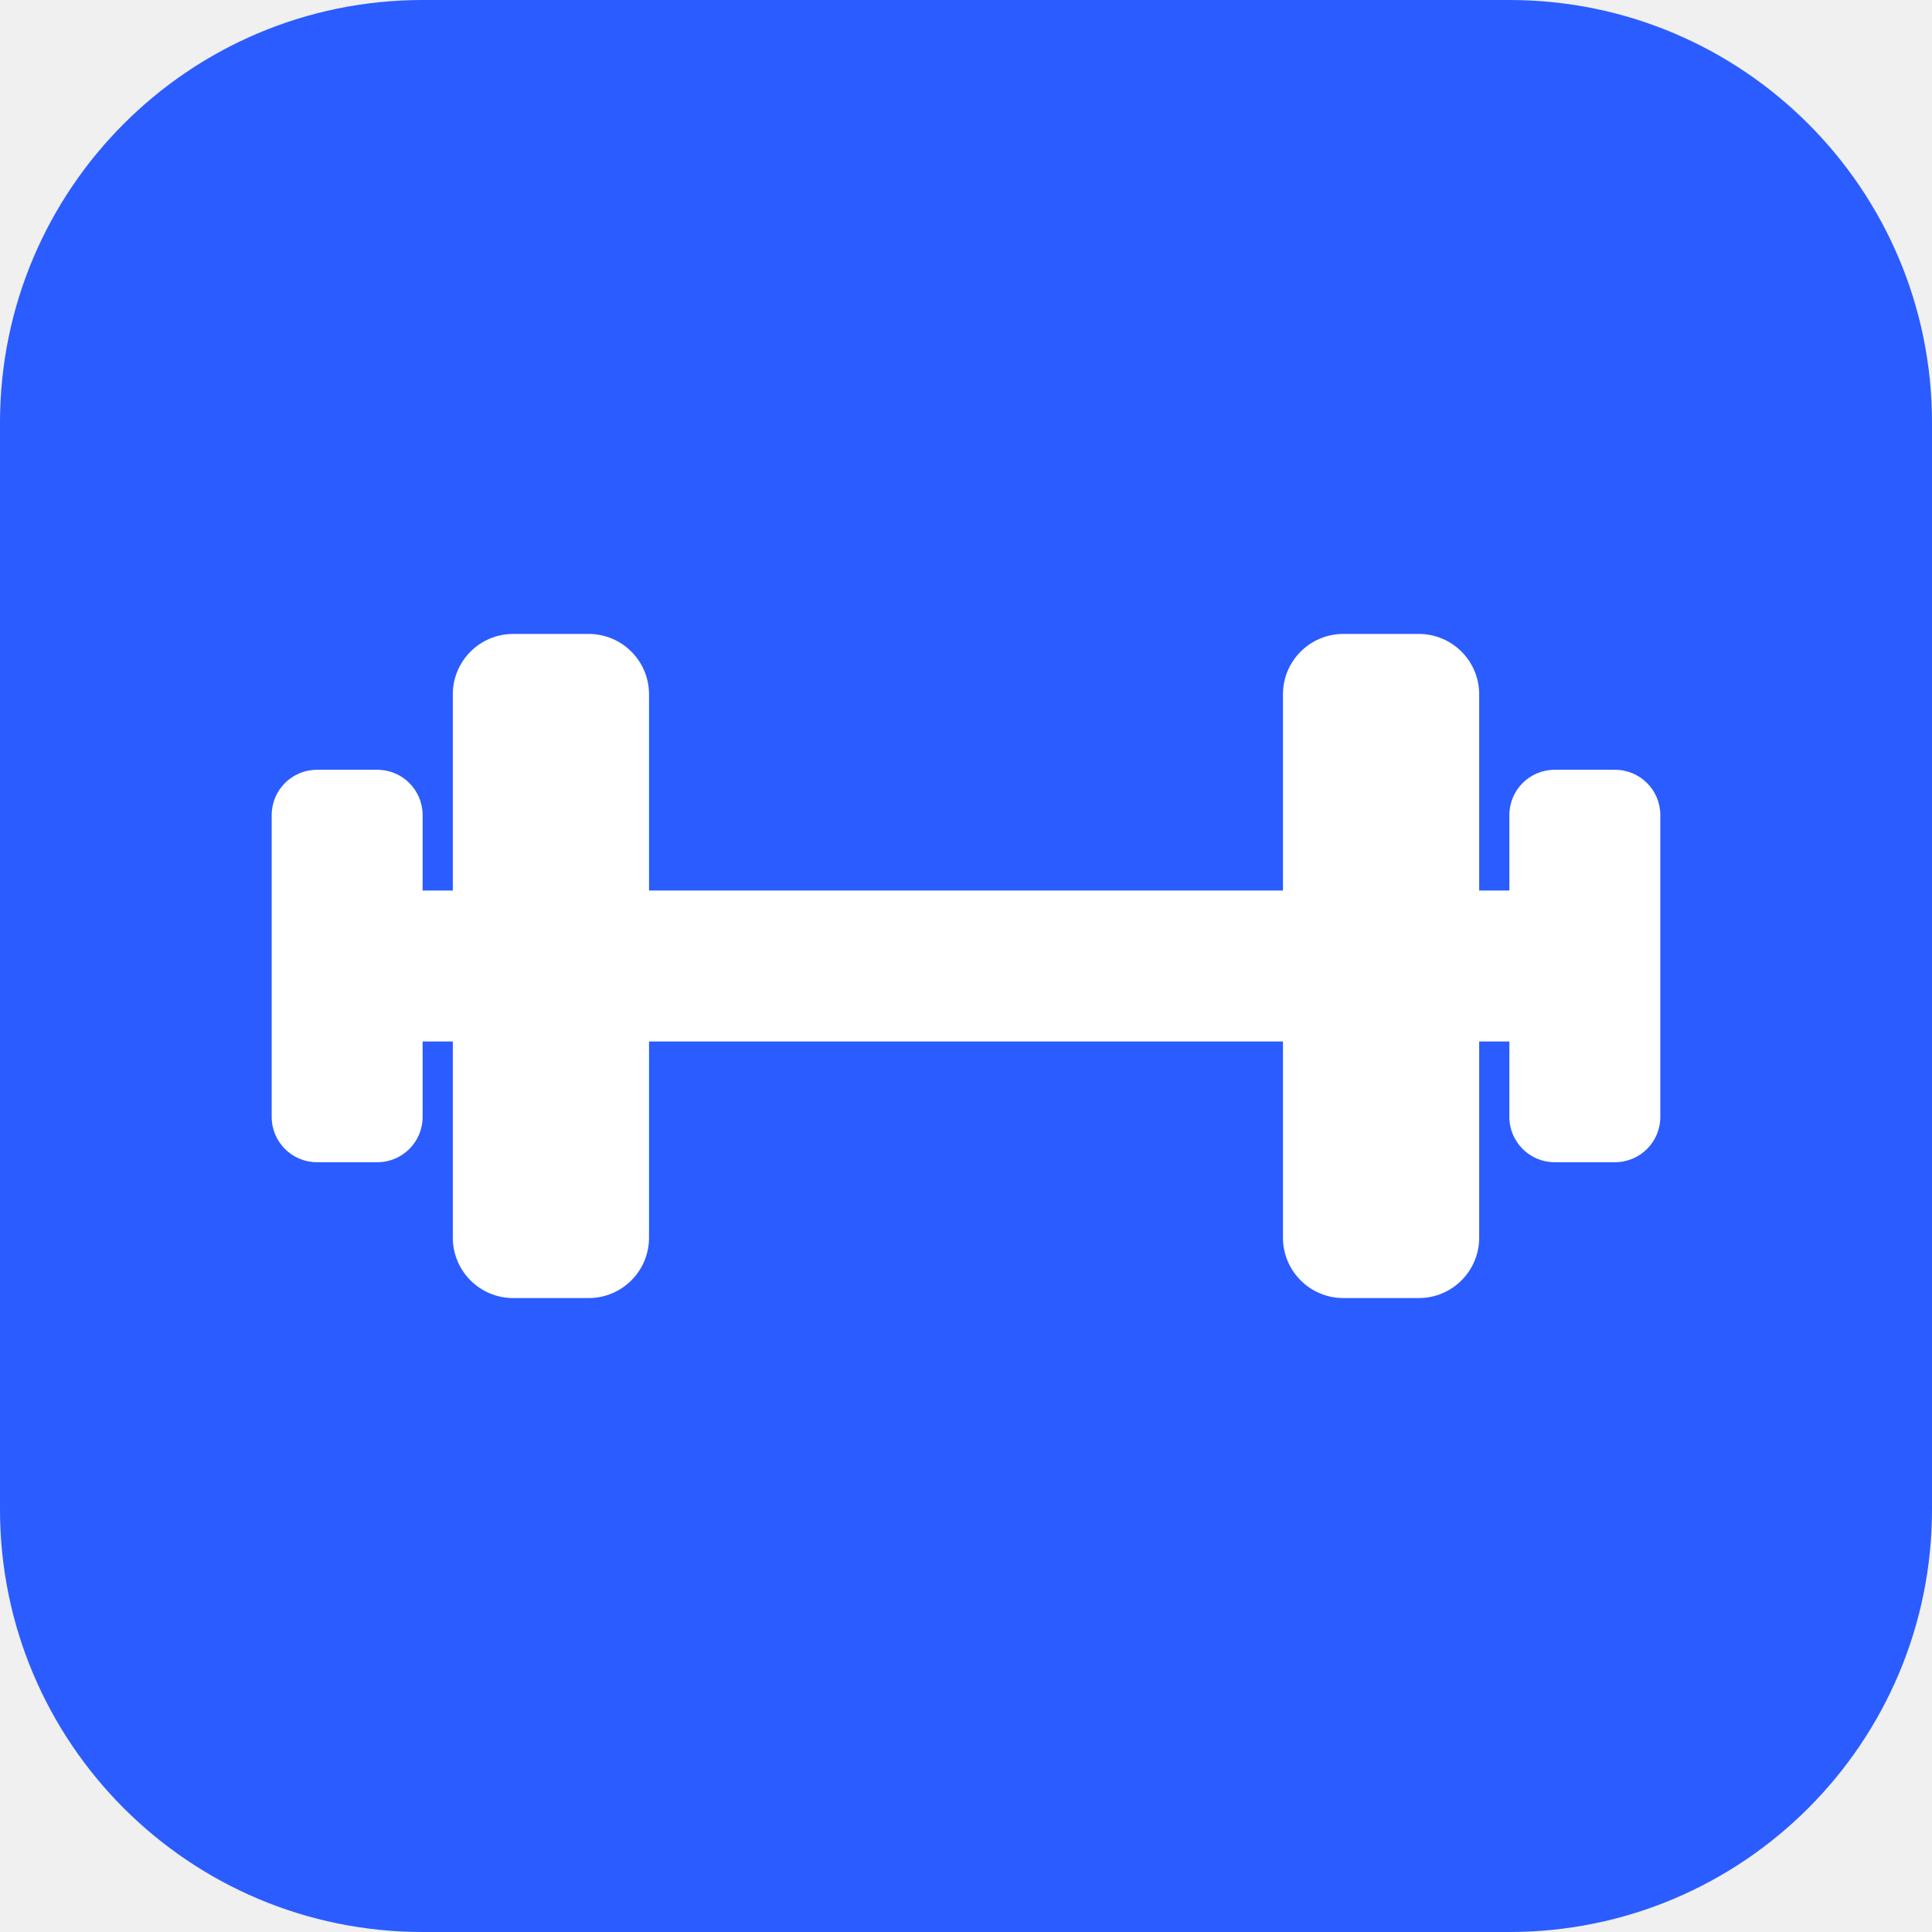
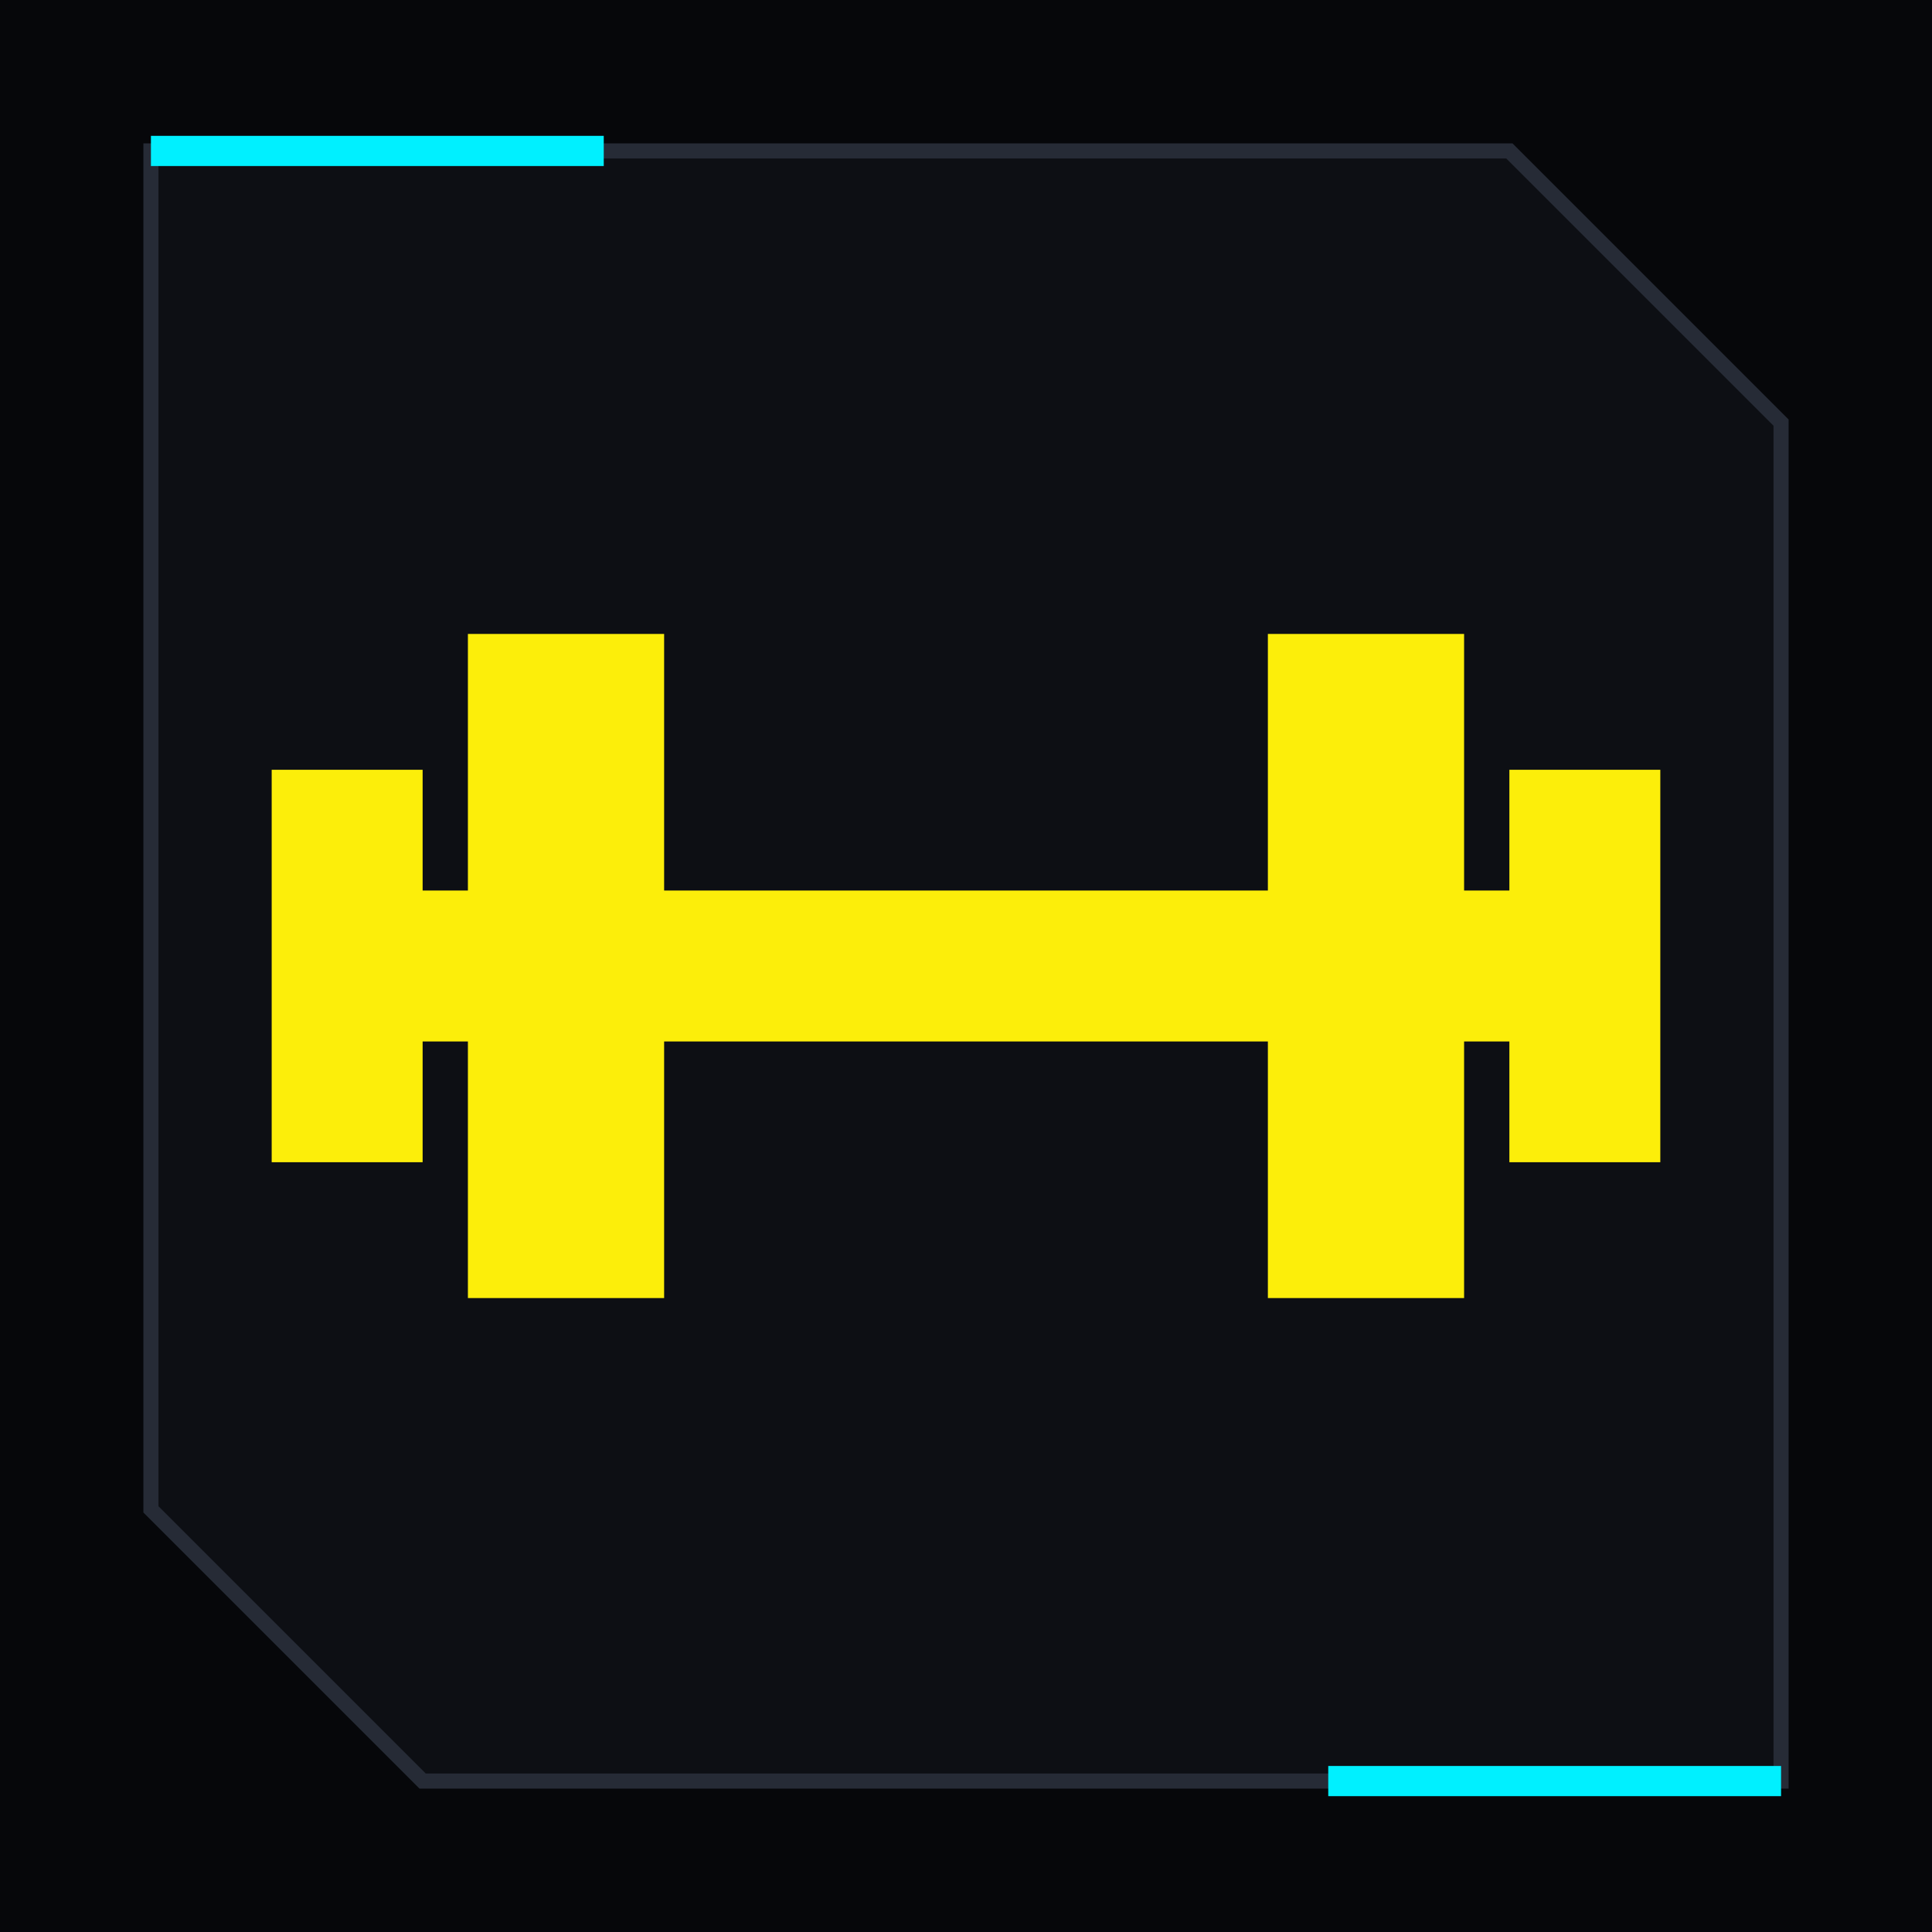
<svg xmlns="http://www.w3.org/2000/svg" viewBox="0 0 512 512">
-   <rect width="512" height="512" rx="112" fill="#2b5cff" />
-   <g fill="#fff">
-     <rect x="96" y="236" width="320" height="40" rx="12" />
-     <rect x="120" y="168" width="52" height="176" rx="16" />
-     <rect x="340" y="168" width="52" height="176" rx="16" />
-     <rect x="72" y="204" width="40" height="104" rx="12" />
-     <rect x="400" y="204" width="40" height="104" rx="12" />
+   <rect width="512" height="512" fill="#06070a" />
+   <path d="M40 40h360l72 72v360H112l-72-72z" fill="#0d0f14" stroke="#262b36" stroke-width="4" />
+   <g fill="#fcee0a">
+     <path d="M96 236h320v40H96z" />
+     <path d="M124 168h52v176h-52z" />
+     <path d="M336 168h52v176h-52z" />
+     <path d="M72 204h40v104H72z" />
+     <path d="M400 204h40v104h-40z" />
  </g>
+   <path d="M40 40h120M352 472h120" stroke="#00f0ff" stroke-width="8" />
</svg>
